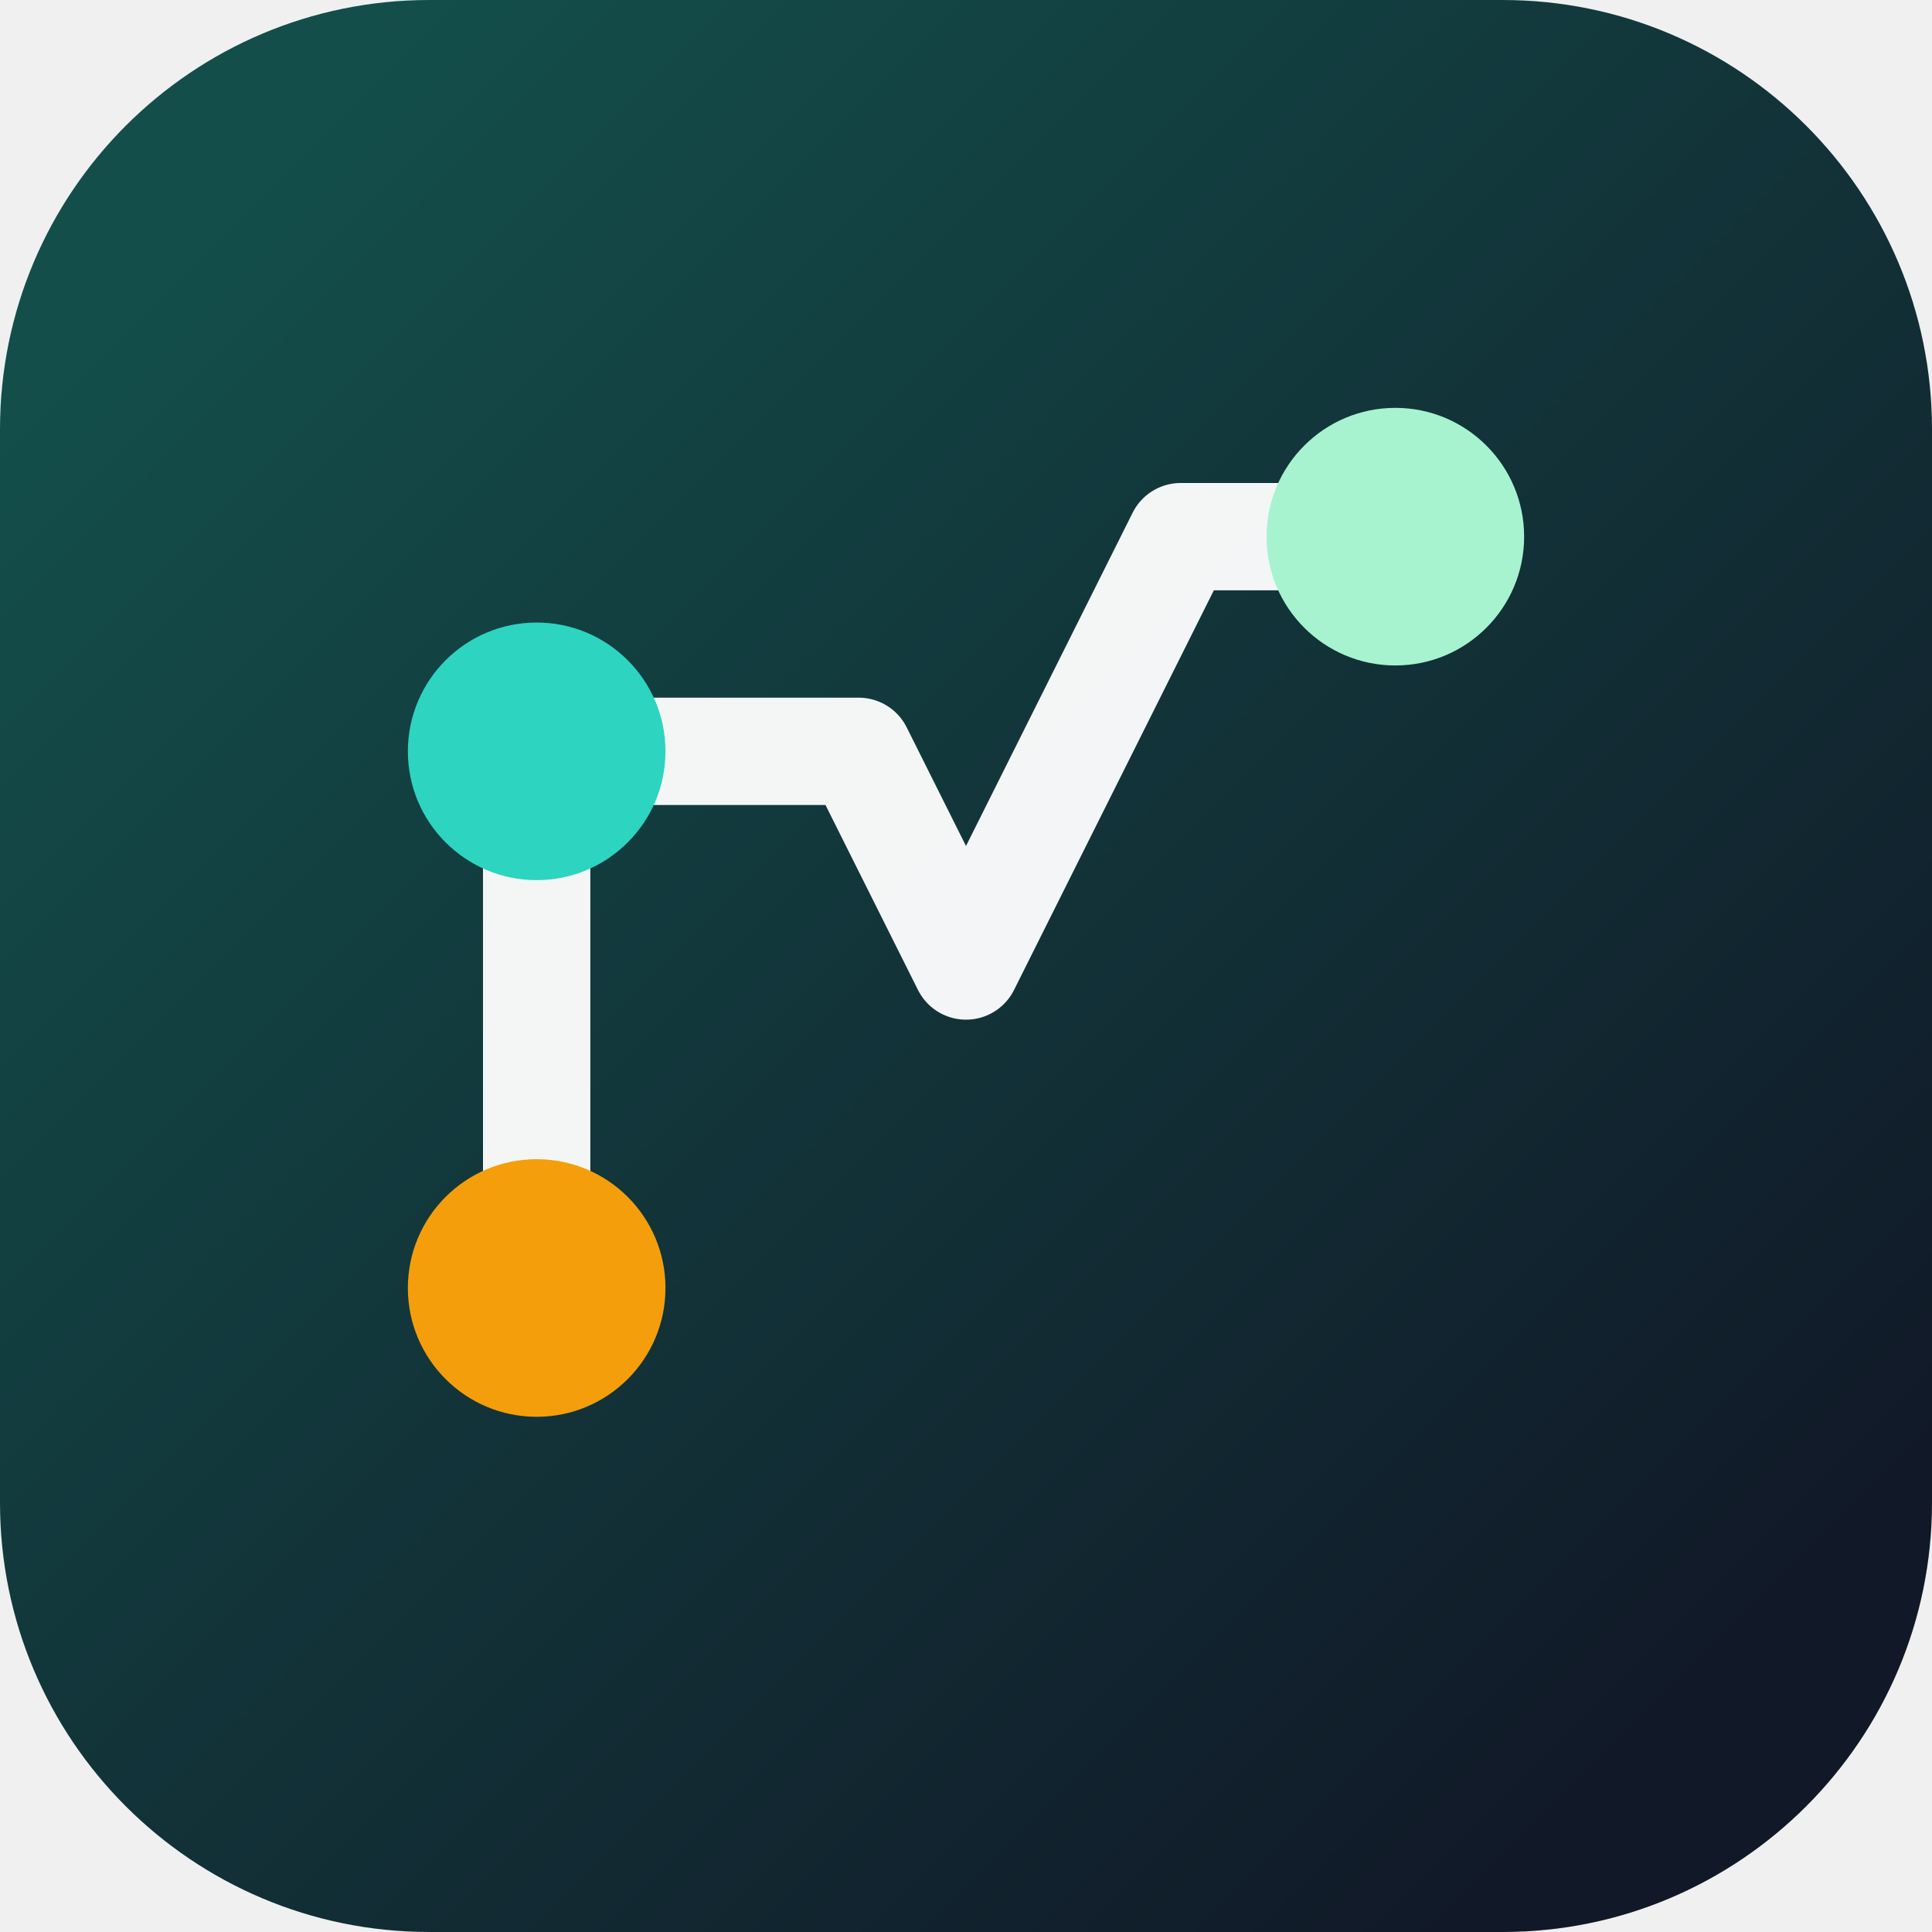
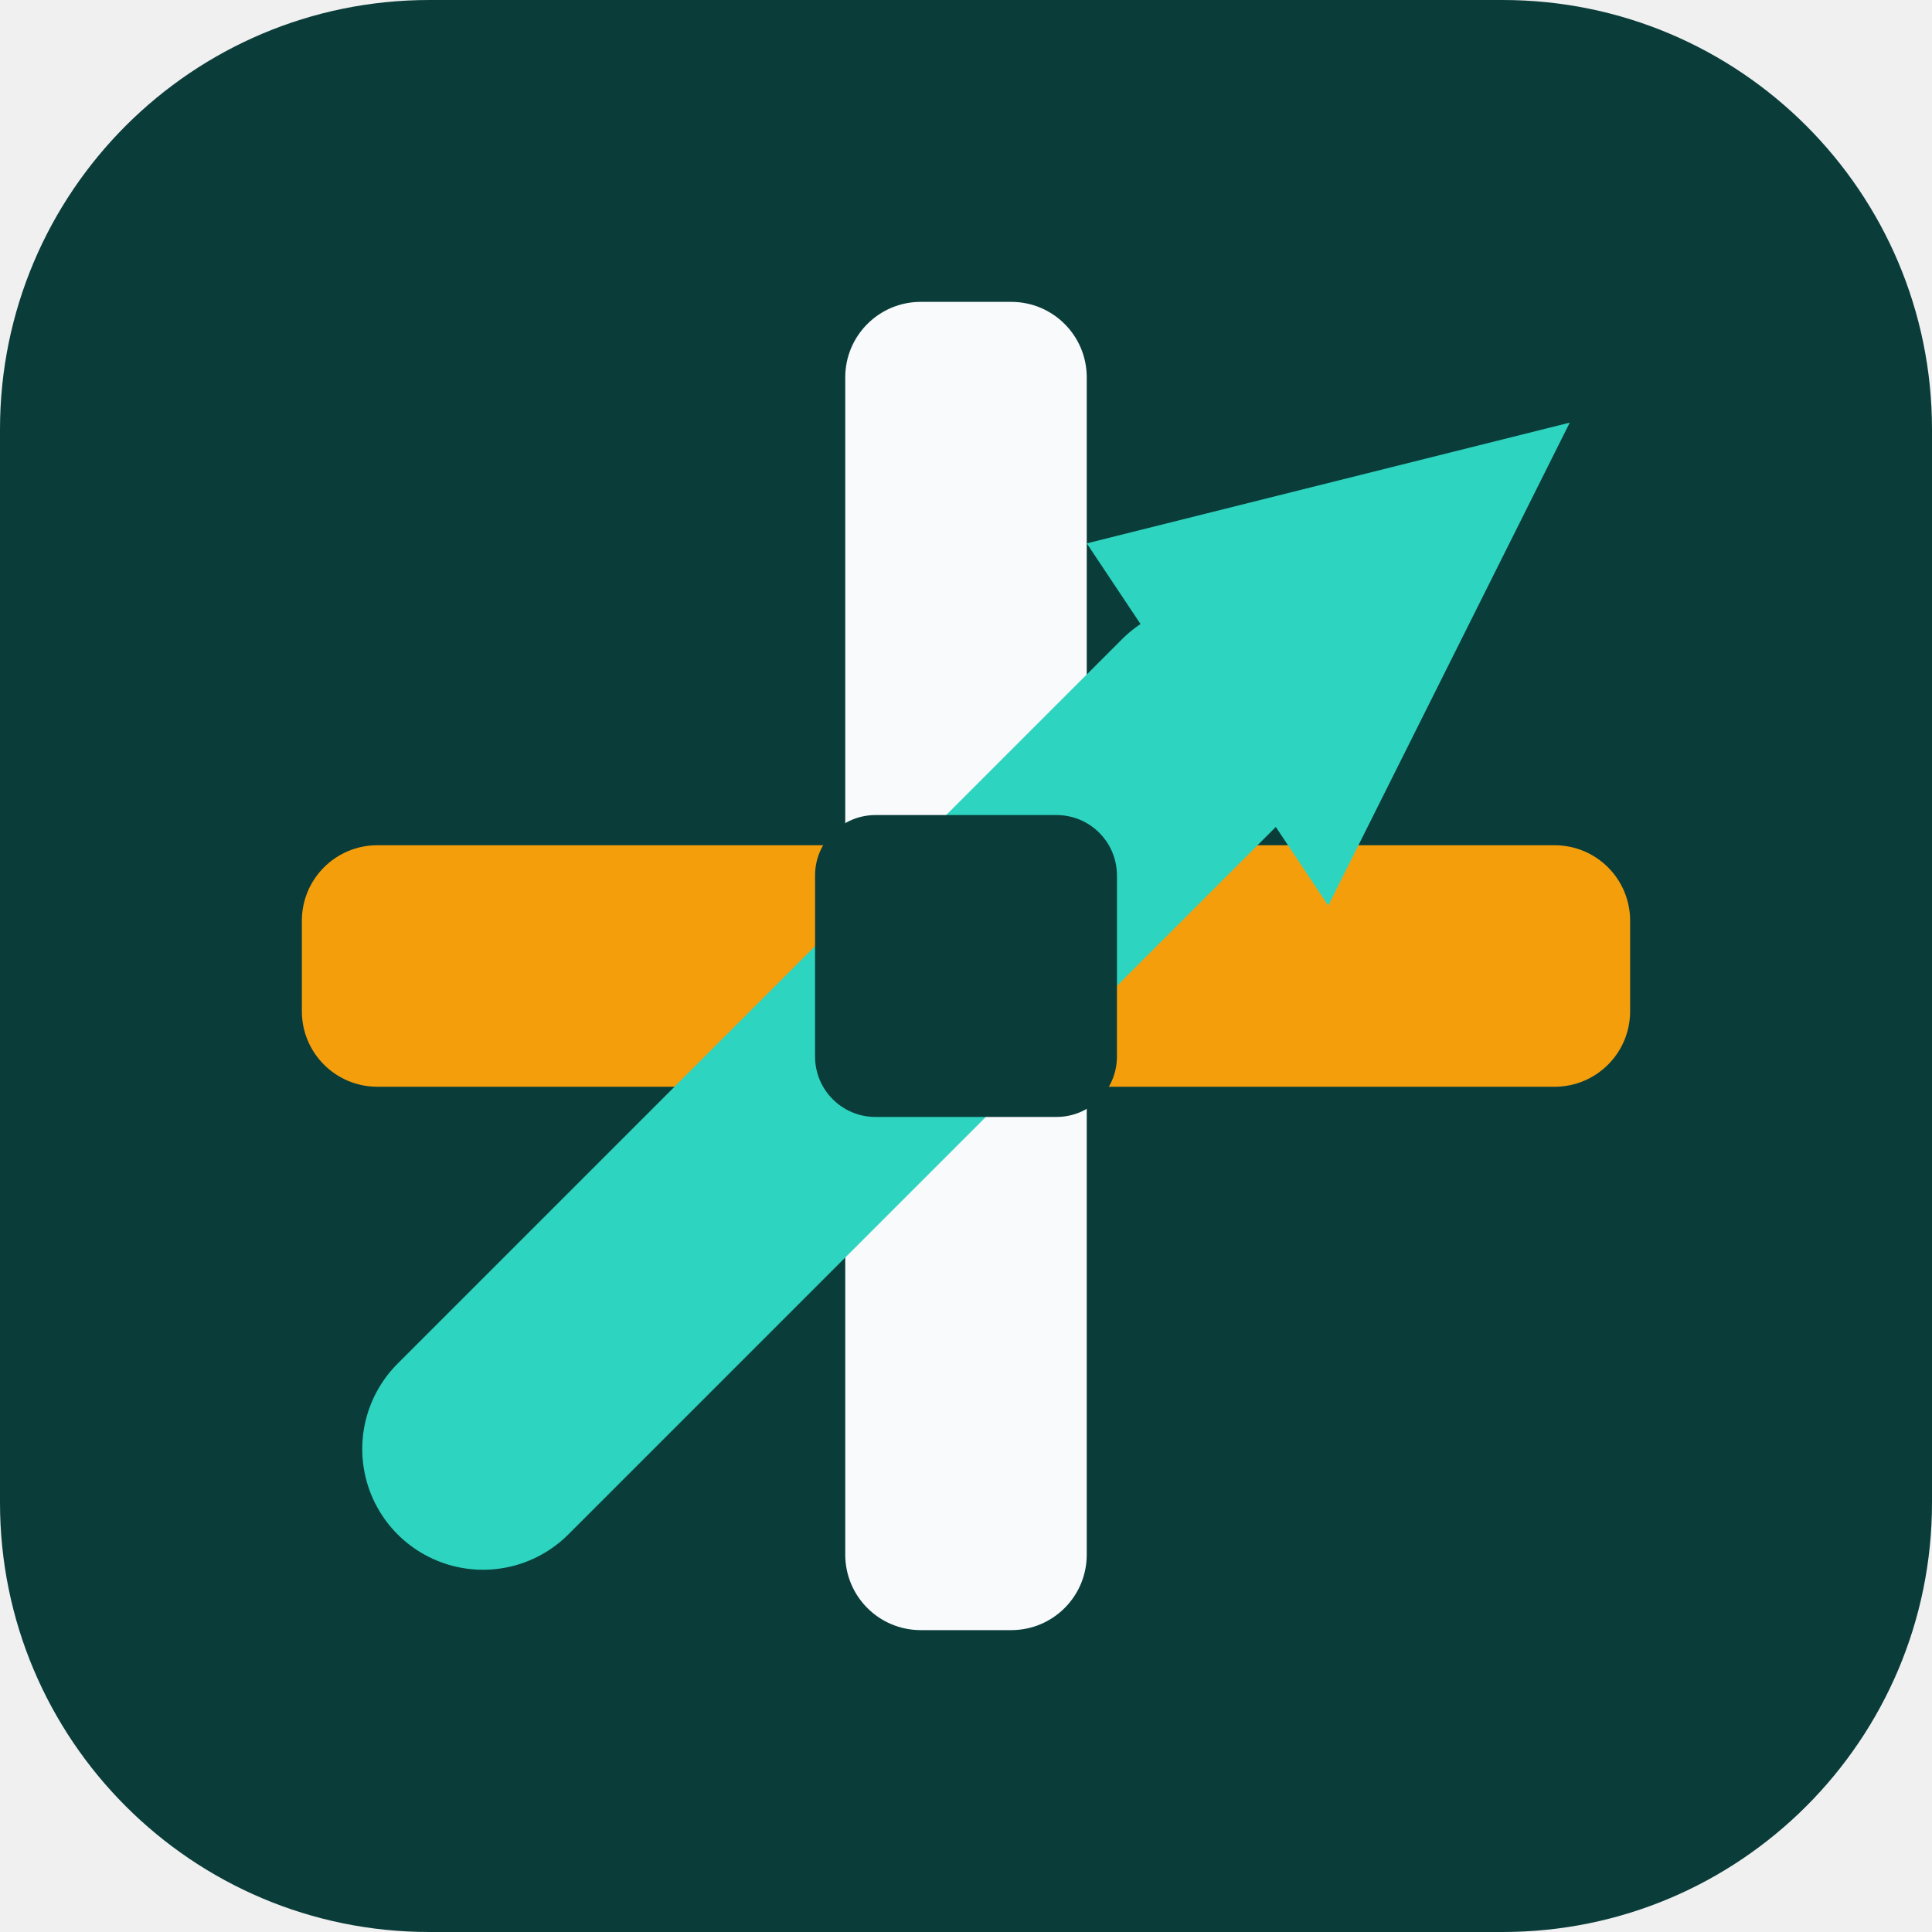
- <svg xmlns="http://www.w3.org/2000/svg" viewBox="0 0 180 180" fill="none">
-   <rect width="180" height="180" rx="40" fill="url(#g)" />
-   <path d="M50 120V70M50 70h30l10 20 20-40h20" stroke="#fff" stroke-width="10" stroke-linecap="round" stroke-linejoin="round" opacity=".95" />
-   <circle cx="50" cy="120" r="12" fill="#F59E0B" />
-   <circle cx="50" cy="70" r="12" fill="#2DD4BF" />
-   <circle cx="130" cy="50" r="12" fill="#A7F3D0" />
-   <defs>
-     <linearGradient id="g" x1="20" y1="20" x2="160" y2="160" gradientUnits="userSpaceOnUse">
-       <stop stop-color="#134E4A" />
-       <stop offset="1" stop-color="#111827" />
-     </linearGradient>
-   </defs>
+ <svg xmlns="http://www.w3.org/2000/svg" viewBox="0 0 180 180" fill="none" role="img" aria-label="Datawrap">
+   <rect width="180" height="180" rx="40" fill="#0A3D3A" />
+   <g transform="scale(2.8125)">
+     <rect x="10" y="28" width="44" height="8" rx="2.5" fill="#F59E0B" />
+     <rect x="28" y="10" width="8" height="44" rx="2.5" fill="#F8FAFC" />
+     <path d="M16 48 L40 24" stroke="#2DD4BF" stroke-width="8" stroke-linecap="round" />
+     <path d="M36 18 L52 14 L44 30 Z" fill="#2DD4BF" />
+     <rect x="27" y="27" width="10" height="10" rx="2" fill="#0A3D3A" />
+   </g>
</svg>
